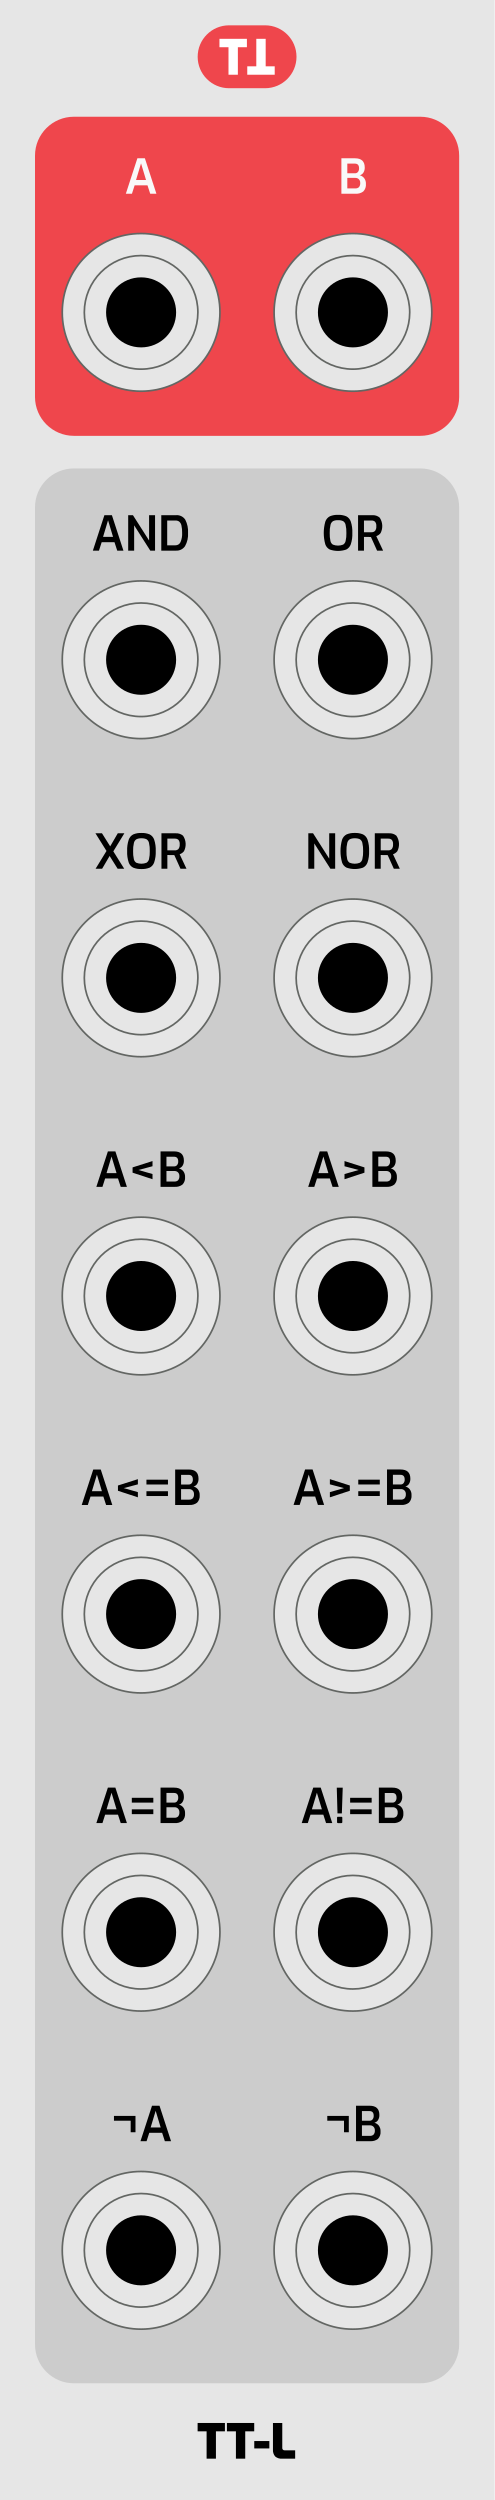
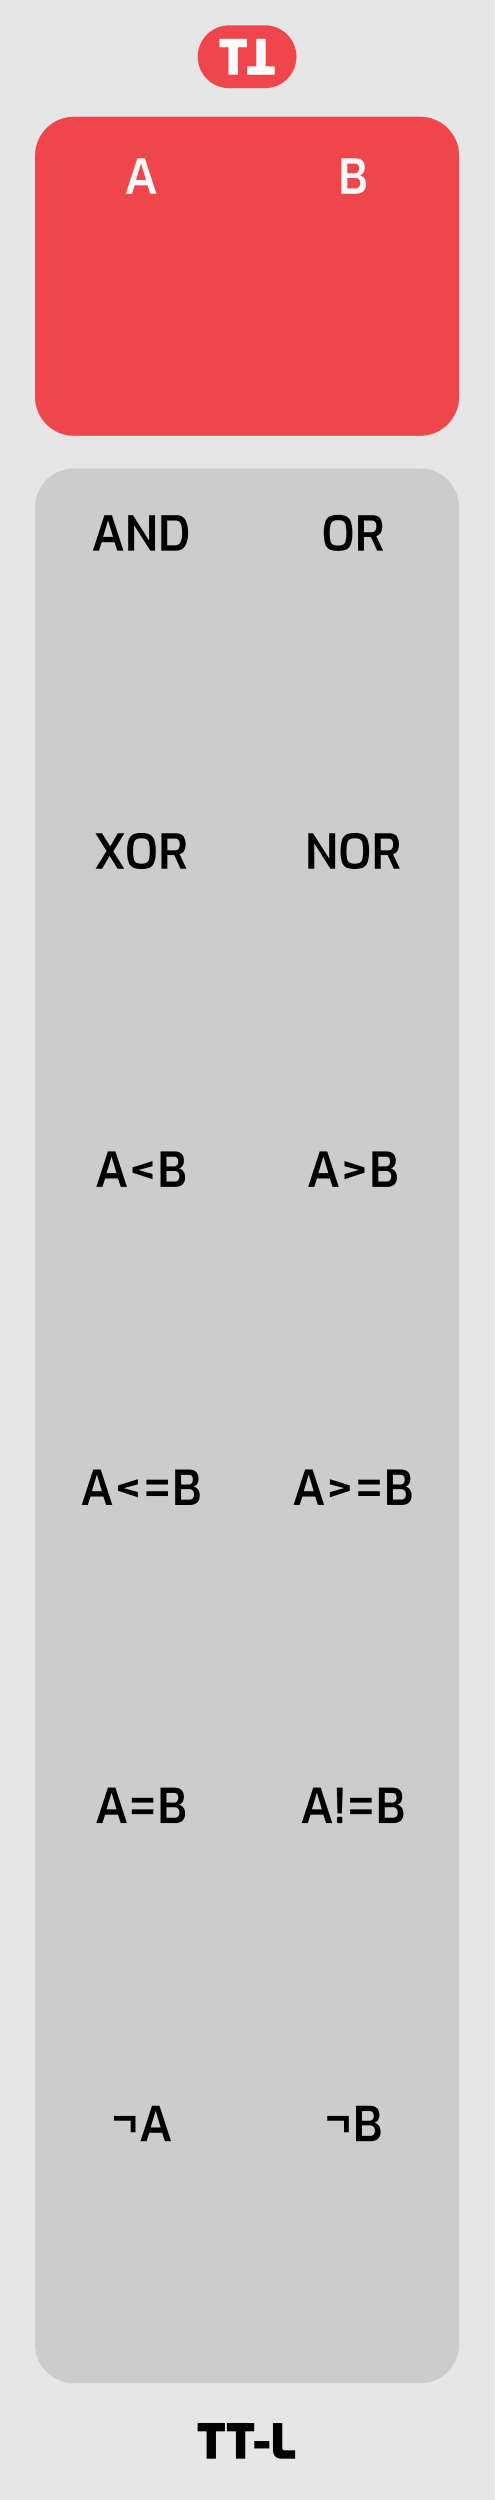
<svg xmlns="http://www.w3.org/2000/svg" width="25.4mm" height="128.499mm" viewBox="0 0 72 364.25">
  <g>
    <rect y="0.001" width="72" height="364.25" style="fill: #e6e6e6" />
    <rect x="5.1" y="17.009" width="61.8" height="46.493" rx="5.669" ry="5.669" style="fill: #ef464c" />
    <path d="M20.016,23.062h1.093l1.68,5.166h-.903l-.398-1.225H19.617l-.393,1.225h-.889Zm1.261,3.164-.729-2.422L19.82,26.227Z" style="fill: #f9f9f9" />
    <rect x="5.1" y="68.251" width="61.8" height="278.994" rx="5.669" ry="5.669" style="fill: #ccc" />
    <g>
      <path d="M30.102,354.245h-1.31v-1.218H32.77v1.218H31.461v3.983H30.102Z" />
      <path d="M34.373,354.245h-1.31v-1.218h3.976v1.218H35.73v3.983H34.373Z" />
      <path d="M37.047,355.66h2.197v1.078H37.047Z" />
      <path d="M40.092,357.907a1.409,1.409,0,0,1-.322-1.029v-3.85H41.127v3.619a.322.322,0,0,0,.364.364h1.513v1.218H41.12A1.405,1.405,0,0,1,40.092,357.907Z" />
    </g>
    <g>
      <rect x="28.8" y="3.688" width="14.4" height="9.167" rx="4.583" ry="4.583" style="fill: #ef464c" />
      <g>
        <path d="M33.291,6.881H31.974V5.656h4V6.881H34.657v4.007H33.291Z" style="fill: #fff" />
        <path d="M38.709,9.663h1.317v1.225h-4V9.663H37.343V5.656h1.366Z" style="fill: #fff" />
      </g>
    </g>
    <path d="M49.74,23.062h1.974q1.428,0,1.428,1.344a1.325,1.325,0,0,1-.199.752.883.883,0,0,1-.528.381,1.184,1.184,0,0,1,.634.402,1.292,1.292,0,0,1,.263.857,1.391,1.391,0,0,1-.379,1.099,1.684,1.684,0,0,1-1.134.329H49.74Zm1.988,2.184a.525.525,0,0,0,.427-.196.8.8,0,0,0,.161-.525q0-.685-.609-.686H50.602v1.407Zm.042,2.205a.713.713,0,0,0,.531-.185.851.851,0,0,0,.183-.613.717.717,0,0,0-.2-.539.7.7,0,0,0-.514-.196H50.602v1.533Z" style="fill: #f9f9f9" />
    <g>
      <path d="M15.211,75.062h1.092l1.68,5.166H17.08l-.398-1.225H14.812L14.42,80.228h-.889Zm1.26,3.164-.728-2.422-.728,2.422Z" />
      <path d="M18.676,75.062h.693l2.352,3.689V75.062H22.59v5.166h-.693l-2.352-3.689v3.689h-.869Z" />
      <path d="M23.499,75.062h2.136a1.47,1.47,0,0,1,1.361.658,3.739,3.739,0,0,1,.402,1.925,3.46,3.46,0,0,1-.441,1.932,1.49,1.49,0,0,1-1.322.651H23.499Zm2.052,4.389a.788.788,0,0,0,.748-.459,3.015,3.015,0,0,0,.238-1.348,4.404,4.404,0,0,0-.105-1.092A.981.981,0,0,0,26.113,76a.911.911,0,0,0-.562-.161H24.36v3.612Z" />
    </g>
    <g>
      <path d="M48.06,80.071a1.312,1.312,0,0,1-.664-.763A6.162,6.162,0,0,1,47.398,76a1.361,1.361,0,0,1,.669-.78,2.821,2.821,0,0,1,1.183-.206,2.869,2.869,0,0,1,1.193.206,1.343,1.343,0,0,1,.669.777,4.761,4.761,0,0,1,.224,1.663,4.613,4.613,0,0,1-.228,1.648,1.33,1.33,0,0,1-.665.763,3.657,3.657,0,0,1-2.384,0Zm1.929-.717a.824.824,0,0,0,.368-.528,4.54,4.54,0,0,0,.111-1.165,4.65,4.65,0,0,0-.115-1.204.819.819,0,0,0-.367-.532A1.619,1.619,0,0,0,49.25,75.79a1.535,1.535,0,0,0-.721.137.84.84,0,0,0-.371.532,4.49,4.49,0,0,0-.119,1.201,4.651,4.651,0,0,0,.108,1.169.814.814,0,0,0,.36.525,2.025,2.025,0,0,0,1.48,0Z" />
      <path d="M52.169,75.062h2.1a1.502,1.502,0,0,1,1.043.347,2.217,2.217,0,0,1,.144,2.257,1.311,1.311,0,0,1-.633.448l.993,2.114H54.94l-.895-1.988q-.428,0-1.015-.014v2.002h-.861Zm1.953,2.485a.691.691,0,0,0,.521-.192.995.995,0,0,0,.185-.69.888.888,0,0,0-.185-.651.731.731,0,0,0-.521-.175H53.03v1.708Z" />
    </g>
    <g>
      <path d="M16.51,124.042l1.588,2.534h-.959l-1.168-1.862-1.092,1.862h-.953l1.59-2.59-1.61-2.576h.952l1.197,1.904,1.105-1.904h.959Z" />
      <path d="M19.414,126.419a1.312,1.312,0,0,1-.664-.763,4.646,4.646,0,0,1-.225-1.648,4.705,4.705,0,0,1,.228-1.659,1.358,1.358,0,0,1,.669-.78,2.818,2.818,0,0,1,1.183-.206,2.869,2.869,0,0,1,1.193.206,1.35,1.35,0,0,1,.669.777,4.785,4.785,0,0,1,.224,1.663,4.613,4.613,0,0,1-.228,1.648,1.333,1.333,0,0,1-.665.763,2.925,2.925,0,0,1-1.193.2A2.935,2.935,0,0,1,19.414,126.419Zm1.929-.717a.824.824,0,0,0,.368-.528,4.54,4.54,0,0,0,.111-1.165,4.694,4.694,0,0,0-.115-1.204.819.819,0,0,0-.367-.532,1.622,1.622,0,0,0-.735-.133,1.537,1.537,0,0,0-.722.137.843.843,0,0,0-.371.532,4.531,4.531,0,0,0-.119,1.201,4.642,4.642,0,0,0,.109,1.169.814.814,0,0,0,.36.525,2.025,2.025,0,0,0,1.48,0Z" />
      <path d="M23.523,121.411h2.1a1.502,1.502,0,0,1,1.043.347,2.223,2.223,0,0,1,.144,2.257,1.309,1.309,0,0,1-.634.448l.994,2.114h-.875l-.896-1.988c-.284,0-.623-.005-1.014-.014v2.002h-.861Zm1.953,2.485a.691.691,0,0,0,.521-.192.995.995,0,0,0,.185-.69.888.888,0,0,0-.185-.651.731.731,0,0,0-.521-.175H24.385v1.708Z" />
    </g>
    <g>
      <path d="M44.921,121.411h.692l2.353,3.689v-3.689h.868v5.166h-.693l-2.352-3.689v3.689h-.868Z" />
      <path d="M50.499,126.419a1.312,1.312,0,0,1-.664-.763,6.162,6.162,0,0,1,.003-3.308,1.361,1.361,0,0,1,.669-.78,2.821,2.821,0,0,1,1.183-.206,2.869,2.869,0,0,1,1.193.206,1.343,1.343,0,0,1,.669.777,4.761,4.761,0,0,1,.224,1.663,4.613,4.613,0,0,1-.228,1.648,1.33,1.33,0,0,1-.665.763,3.657,3.657,0,0,1-2.384,0Zm1.929-.717a.824.824,0,0,0,.368-.528,4.54,4.54,0,0,0,.111-1.165,4.65,4.65,0,0,0-.115-1.204.819.819,0,0,0-.367-.532,1.619,1.619,0,0,0-.735-.133,1.535,1.535,0,0,0-.721.137.84.84,0,0,0-.371.532,4.49,4.49,0,0,0-.119,1.201,4.651,4.651,0,0,0,.108,1.169.814.814,0,0,0,.36.525,2.025,2.025,0,0,0,1.48,0Z" />
      <path d="M54.608,121.411h2.1a1.502,1.502,0,0,1,1.043.347,2.217,2.217,0,0,1,.144,2.257,1.311,1.311,0,0,1-.633.448l.993,2.114H57.38l-.895-1.988q-.428,0-1.015-.014v2.002h-.861Zm1.953,2.485a.691.691,0,0,0,.521-.192.995.995,0,0,0,.185-.69.888.888,0,0,0-.185-.651.731.731,0,0,0-.521-.175H55.47v1.708Z" />
    </g>
    <g>
      <path d="M15.719,167.759h1.092l1.68,5.166h-.902L17.189,171.7H15.319l-.392,1.225h-.889Zm1.26,3.164-.729-2.422-.728,2.422Z" />
      <path d="M19.316,170.86v-.77l2.905-.924v.756l-2.065.546,2.065.588v.756Z" />
      <path d="M23.391,167.759h1.974q1.428,0,1.428,1.344a1.325,1.325,0,0,1-.199.752.886.886,0,0,1-.528.381,1.178,1.178,0,0,1,.633.402,1.287,1.287,0,0,1,.264.857,1.391,1.391,0,0,1-.379,1.099,1.684,1.684,0,0,1-1.134.329H23.391Zm1.988,2.184a.523.523,0,0,0,.426-.196.8.8,0,0,0,.162-.525q0-.685-.609-.686H24.252v1.407Zm.041,2.205a.713.713,0,0,0,.532-.185.851.851,0,0,0,.183-.613.717.717,0,0,0-.2-.539.701.701,0,0,0-.515-.196H24.252v1.533Z" />
    </g>
    <g>
      <path d="M46.583,167.76h1.092l1.68,5.166h-.902l-.399-1.225H46.184l-.392,1.225h-.889Zm1.26,3.164-.728-2.422-.729,2.422Z" />
      <path d="M50.195,171.057l2.064-.588-2.064-.546v-.756l2.904.924v.77l-2.904.952Z" />
      <path d="M54.255,167.76h1.974q1.428,0,1.428,1.344a1.325,1.325,0,0,1-.199.752.883.883,0,0,1-.528.381,1.184,1.184,0,0,1,.634.402,1.292,1.292,0,0,1,.263.857,1.391,1.391,0,0,1-.379,1.099,1.684,1.684,0,0,1-1.134.329H54.255Zm1.988,2.184a.525.525,0,0,0,.427-.196.8.8,0,0,0,.161-.525q0-.685-.609-.686H55.116v1.407Zm.042,2.205a.713.713,0,0,0,.531-.185.851.851,0,0,0,.183-.613.717.717,0,0,0-.2-.539.7.7,0,0,0-.514-.196H55.116v1.533Z" />
    </g>
    <g>
      <path d="M13.587,214.108H14.68l1.68,5.166h-.903l-.399-1.226H13.188l-.392,1.226h-.889Zm1.261,3.164-.729-2.422-.729,2.422Z" />
      <path d="M17.186,217.208v-.77l2.904-.924v.756l-2.064.546,2.064.588v.756Z" />
      <path d="M21.336,215.591h3.136v.7H21.336Zm0,1.681h3.136v.7H21.336Z" />
      <path d="M25.521,214.108h1.975q1.428,0,1.428,1.344a1.325,1.325,0,0,1-.199.753.88.88,0,0,1-.528.381,1.19,1.19,0,0,1,.634.402,1.298,1.298,0,0,1,.262.857,1.393,1.393,0,0,1-.378,1.1,1.684,1.684,0,0,1-1.134.329H25.521Zm1.988,2.184a.526.526,0,0,0,.428-.196.797.797,0,0,0,.16-.524q0-.685-.608-.686H26.383v1.407Zm.043,2.205a.711.711,0,0,0,.531-.185.855.855,0,0,0,.182-.612.722.722,0,0,0-.199-.539.702.702,0,0,0-.514-.196h-1.17v1.533Z" />
    </g>
    <g>
      <path d="M15.719,260.457h1.092l1.68,5.166h-.902l-.399-1.226H15.319l-.392,1.226h-.889Zm1.26,3.164-.729-2.422-.728,2.422Z" />
      <path d="M19.205,261.94H22.34v.7H19.205Zm0,1.681H22.34v.7H19.205Z" />
      <path d="M23.391,260.457h1.974q1.428,0,1.428,1.344a1.325,1.325,0,0,1-.199.753.883.883,0,0,1-.528.381,1.181,1.181,0,0,1,.633.402,1.288,1.288,0,0,1,.264.857,1.393,1.393,0,0,1-.379,1.1,1.684,1.684,0,0,1-1.134.329H23.391Zm1.988,2.184a.523.523,0,0,0,.426-.196.798.798,0,0,0,.162-.524q0-.685-.609-.686H24.252V262.64Zm.041,2.205a.711.711,0,0,0,.532-.185.85.85,0,0,0,.183-.612.719.719,0,0,0-.2-.539.701.701,0,0,0-.515-.196H24.252v1.533Z" />
    </g>
    <g>
      <path d="M45.638,260.457h1.092l1.68,5.166h-.902l-.399-1.225H45.238l-.392,1.225H43.958Zm1.26,3.164-.728-2.422-.729,2.422Z" />
      <path d="M49.067,260.463h.868l-.126,3.745h-.637Zm.081,5.132a.116.116,0,0,1-.039-.092v-.665a.118.118,0,0,1,.134-.133h.496a.118.118,0,0,1,.134.133v.665c0,.084-.045.126-.134.126h-.496A.133.133,0,0,1,49.148,265.595Z" />
      <path d="M51.014,261.941h3.136v.7H51.014Zm0,1.68h3.136v.7H51.014Z" />
      <path d="M55.199,260.457h1.975q1.428,0,1.428,1.345a1.324,1.324,0,0,1-.199.752.889.889,0,0,1-.528.382,1.179,1.179,0,0,1,.633.402,1.291,1.291,0,0,1,.263.857,1.389,1.389,0,0,1-.378,1.099,1.684,1.684,0,0,1-1.134.329H55.199Zm1.988,2.185a.524.524,0,0,0,.427-.196.802.802,0,0,0,.161-.525q0-.685-.608-.685H56.06v1.407Zm.042,2.205a.715.715,0,0,0,.532-.185.857.857,0,0,0,.182-.613.719.719,0,0,0-.199-.538.703.703,0,0,0-.515-.196H56.06v1.533Z" />
    </g>
    <g>
      <path d="M19.74,308.288v2.381h-.7v-1.681H16.604v-.7Z" />
      <path d="M22.148,306.805H23.24l1.68,5.166h-.902l-.399-1.226H21.749l-.392,1.226h-.889Zm1.26,3.164-.729-2.422-.728,2.422Z" />
    </g>
    <g>
      <path d="M50.821,308.289v2.38h-.699v-1.68H47.685v-.7Z" />
      <path d="M51.872,306.805h1.974q1.428,0,1.428,1.345a1.324,1.324,0,0,1-.199.752.886.886,0,0,1-.528.382,1.181,1.181,0,0,1,.634.402,1.291,1.291,0,0,1,.263.857,1.389,1.389,0,0,1-.379,1.099,1.684,1.684,0,0,1-1.134.329H51.872ZM53.86,308.99a.525.525,0,0,0,.427-.196.802.802,0,0,0,.161-.525q0-.685-.609-.685H52.733V308.99Zm.042,2.205a.714.714,0,0,0,.531-.185.853.853,0,0,0,.183-.613.715.715,0,0,0-.2-.538.7.7,0,0,0-.514-.196H52.733v1.533Z" />
    </g>
    <g>
      <path d="M44.451,214.105h1.093l1.68,5.166H46.32l-.398-1.226H44.053l-.393,1.226h-.889Zm1.261,3.164-.729-2.422-.728,2.422Z" />
      <path d="M48.063,217.402l2.065-.588-2.065-.546v-.756l2.905.924v.77l-2.905.952Z" />
      <path d="M52.2,215.588h3.136v.7H52.2Zm0,1.681h3.136v.7H52.2Z" />
      <path d="M56.387,214.105H58.36q1.428,0,1.428,1.344a1.325,1.325,0,0,1-.199.753.88.88,0,0,1-.528.381,1.187,1.187,0,0,1,.634.402,1.293,1.293,0,0,1,.263.857,1.393,1.393,0,0,1-.379,1.1,1.684,1.684,0,0,1-1.134.329H56.387Zm1.988,2.184a.525.525,0,0,0,.427-.196.797.797,0,0,0,.161-.524q0-.685-.609-.686H57.248v1.407Zm.042,2.205a.711.711,0,0,0,.531-.185.85.85,0,0,0,.183-.612.719.719,0,0,0-.2-.539.7.7,0,0,0-.514-.196H57.248v1.533Z" />
    </g>
  </g>
-   <g>
-     <g>
-       <path d="M20.559,57.001A11.488,11.488,0,1,1,32.047,45.512,11.5,11.5,0,0,1,20.559,57.001" style="fill: #e6e6e6;stroke: #636663;stroke-width: 0.25px" />
-       <path d="M20.559,53.786a8.274,8.274,0,1,1,8.273-8.274,8.282,8.282,0,0,1-8.273,8.274" style="fill: #e6e6e6;stroke: #636663;stroke-width: 0.25px" />
-       <path d="M25.66,45.512a5.102,5.102,0,1,1-5.101-5.101A5.103,5.103,0,0,1,25.66,45.512" />
-     </g>
-     <g>
-       <path d="M51.423,57.001A11.488,11.488,0,1,1,62.912,45.512,11.5,11.5,0,0,1,51.423,57.001" style="fill: #e6e6e6;stroke: #636663;stroke-width: 0.25px" />
-       <path d="M51.423,53.786a8.274,8.274,0,1,1,8.273-8.274,8.282,8.282,0,0,1-8.273,8.274" style="fill: #e6e6e6;stroke: #636663;stroke-width: 0.25px" />
-       <path d="M56.525,45.512a5.102,5.102,0,1,1-5.101-5.101,5.103,5.103,0,0,1,5.101,5.101" />
-     </g>
-     <g>
-       <path d="M20.559,107.618A11.488,11.488,0,1,1,32.047,96.129a11.5,11.5,0,0,1-11.488,11.488" style="fill: #e6e6e6;stroke: #636663;stroke-width: 0.25px" />
-       <path d="M20.559,104.403a8.274,8.274,0,1,1,8.273-8.274,8.282,8.282,0,0,1-8.273,8.274" style="fill: #e6e6e6;stroke: #636663;stroke-width: 0.25px" />
-       <path d="M25.66,96.129a5.102,5.102,0,1,1-5.101-5.101A5.103,5.103,0,0,1,25.66,96.129" />
-     </g>
-     <g>
-       <path d="M51.423,107.618A11.488,11.488,0,1,1,62.912,96.129a11.5,11.5,0,0,1-11.488,11.488" style="fill: #e6e6e6;stroke: #636663;stroke-width: 0.25px" />
-       <path d="M51.423,104.403a8.274,8.274,0,1,1,8.273-8.274,8.282,8.282,0,0,1-8.273,8.274" style="fill: #e6e6e6;stroke: #636663;stroke-width: 0.25px" />
-       <path d="M56.525,96.129a5.102,5.102,0,1,1-5.101-5.101,5.103,5.103,0,0,1,5.101,5.101" />
-     </g>
-     <g>
-       <path d="M20.559,153.966a11.488,11.488,0,1,1,11.488-11.488,11.5,11.5,0,0,1-11.488,11.488" style="fill: #e6e6e6;stroke: #636663;stroke-width: 0.25px" />
-       <path d="M20.559,150.752a8.274,8.274,0,1,1,8.273-8.274,8.282,8.282,0,0,1-8.273,8.274" style="fill: #e6e6e6;stroke: #636663;stroke-width: 0.25px" />
-       <path d="M25.66,142.478a5.102,5.102,0,1,1-5.101-5.101,5.103,5.103,0,0,1,5.101,5.101" />
-     </g>
-     <g>
-       <path d="M51.423,153.966a11.488,11.488,0,1,1,11.488-11.488,11.5,11.5,0,0,1-11.488,11.488" style="fill: #e6e6e6;stroke: #636663;stroke-width: 0.25px" />
-       <path d="M51.423,150.752a8.274,8.274,0,1,1,8.273-8.274,8.282,8.282,0,0,1-8.273,8.274" style="fill: #e6e6e6;stroke: #636663;stroke-width: 0.25px" />
-       <path d="M56.525,142.478a5.102,5.102,0,1,1-5.101-5.101,5.103,5.103,0,0,1,5.101,5.101" />
-     </g>
-     <g>
-       <path d="M20.559,200.315a11.488,11.488,0,1,1,11.488-11.488,11.5,11.5,0,0,1-11.488,11.488" style="fill: #e6e6e6;stroke: #636663;stroke-width: 0.25px" />
-       <path d="M20.559,197.1a8.274,8.274,0,1,1,8.273-8.274A8.282,8.282,0,0,1,20.559,197.1" style="fill: #e6e6e6;stroke: #636663;stroke-width: 0.25px" />
-       <path d="M25.66,188.827a5.102,5.102,0,1,1-5.101-5.101,5.103,5.103,0,0,1,5.101,5.101" />
-     </g>
-     <g>
-       <path d="M51.423,200.315a11.488,11.488,0,1,1,11.488-11.488,11.5,11.5,0,0,1-11.488,11.488" style="fill: #e6e6e6;stroke: #636663;stroke-width: 0.25px" />
-       <path d="M51.423,197.1a8.274,8.274,0,1,1,8.273-8.274A8.282,8.282,0,0,1,51.423,197.1" style="fill: #e6e6e6;stroke: #636663;stroke-width: 0.25px" />
-       <path d="M56.525,188.827a5.102,5.102,0,1,1-5.101-5.101,5.103,5.103,0,0,1,5.101,5.101" />
-     </g>
-     <g>
-       <path d="M20.559,246.663a11.488,11.488,0,1,1,11.488-11.488,11.5,11.5,0,0,1-11.488,11.488" style="fill: #e6e6e6;stroke: #636663;stroke-width: 0.25px" />
-       <path d="M20.559,243.449a8.274,8.274,0,1,1,8.273-8.274,8.282,8.282,0,0,1-8.273,8.274" style="fill: #e6e6e6;stroke: #636663;stroke-width: 0.25px" />
-       <path d="M25.66,235.175a5.102,5.102,0,1,1-5.101-5.101,5.103,5.103,0,0,1,5.101,5.101" />
-     </g>
-     <g>
-       <path d="M51.423,246.663a11.488,11.488,0,1,1,11.488-11.488,11.5,11.5,0,0,1-11.488,11.488" style="fill: #e6e6e6;stroke: #636663;stroke-width: 0.25px" />
-       <path d="M51.423,243.449a8.274,8.274,0,1,1,8.273-8.274,8.282,8.282,0,0,1-8.273,8.274" style="fill: #e6e6e6;stroke: #636663;stroke-width: 0.25px" />
-       <path d="M56.525,235.175a5.102,5.102,0,1,1-5.101-5.101,5.103,5.103,0,0,1,5.101,5.101" />
-     </g>
-     <g>
-       <path d="M20.559,293.012a11.488,11.488,0,1,1,11.488-11.488,11.5,11.5,0,0,1-11.488,11.488" style="fill: #e6e6e6;stroke: #636663;stroke-width: 0.25px" />
-       <path d="M20.559,289.797a8.274,8.274,0,1,1,8.273-8.274,8.282,8.282,0,0,1-8.273,8.274" style="fill: #e6e6e6;stroke: #636663;stroke-width: 0.25px" />
-       <path d="M25.66,281.524a5.102,5.102,0,1,1-5.101-5.101,5.103,5.103,0,0,1,5.101,5.101" />
-     </g>
-     <g>
-       <path d="M51.423,293.012a11.488,11.488,0,1,1,11.488-11.488,11.5,11.5,0,0,1-11.488,11.488" style="fill: #e6e6e6;stroke: #636663;stroke-width: 0.25px" />
-       <path d="M51.423,289.797a8.274,8.274,0,1,1,8.273-8.274,8.282,8.282,0,0,1-8.273,8.274" style="fill: #e6e6e6;stroke: #636663;stroke-width: 0.25px" />
-       <path d="M56.525,281.524a5.102,5.102,0,1,1-5.101-5.101,5.103,5.103,0,0,1,5.101,5.101" />
-     </g>
-     <g>
-       <path d="M20.559,339.361a11.488,11.488,0,1,1,11.488-11.488A11.5,11.5,0,0,1,20.559,339.361" style="fill: #e6e6e6;stroke: #636663;stroke-width: 0.25px" />
-       <path d="M20.559,336.146a8.274,8.274,0,1,1,8.273-8.274,8.282,8.282,0,0,1-8.273,8.274" style="fill: #e6e6e6;stroke: #636663;stroke-width: 0.25px" />
-       <path d="M25.66,327.873a5.102,5.102,0,1,1-5.101-5.101,5.103,5.103,0,0,1,5.101,5.101" />
-     </g>
-     <g>
-       <path d="M51.423,339.361a11.488,11.488,0,1,1,11.488-11.488A11.5,11.5,0,0,1,51.423,339.361" style="fill: #e6e6e6;stroke: #636663;stroke-width: 0.25px" />
-       <path d="M51.423,336.146a8.274,8.274,0,1,1,8.273-8.274,8.282,8.282,0,0,1-8.273,8.274" style="fill: #e6e6e6;stroke: #636663;stroke-width: 0.25px" />
-       <path d="M56.525,327.873a5.102,5.102,0,1,1-5.101-5.101,5.103,5.103,0,0,1,5.101,5.101" />
-     </g>
-   </g>
</svg>
